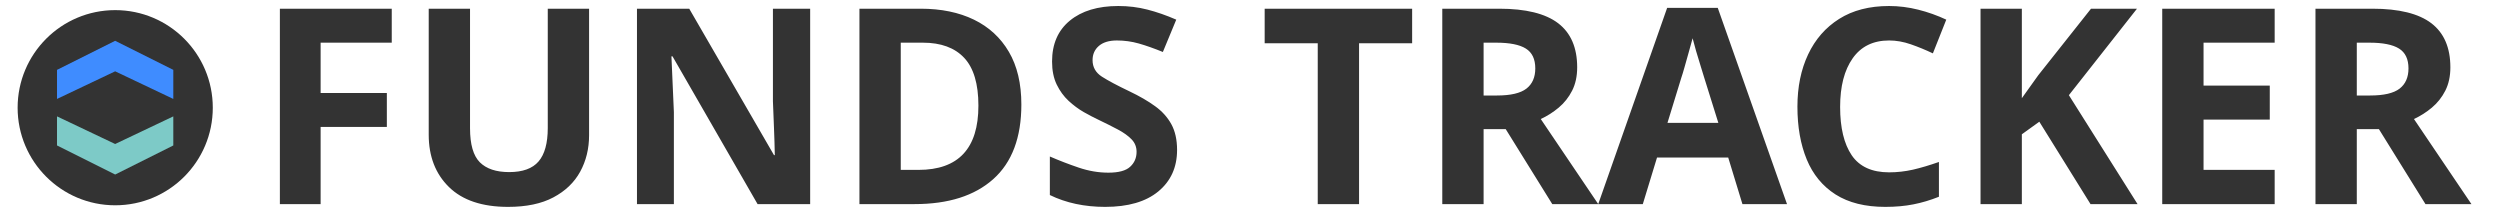
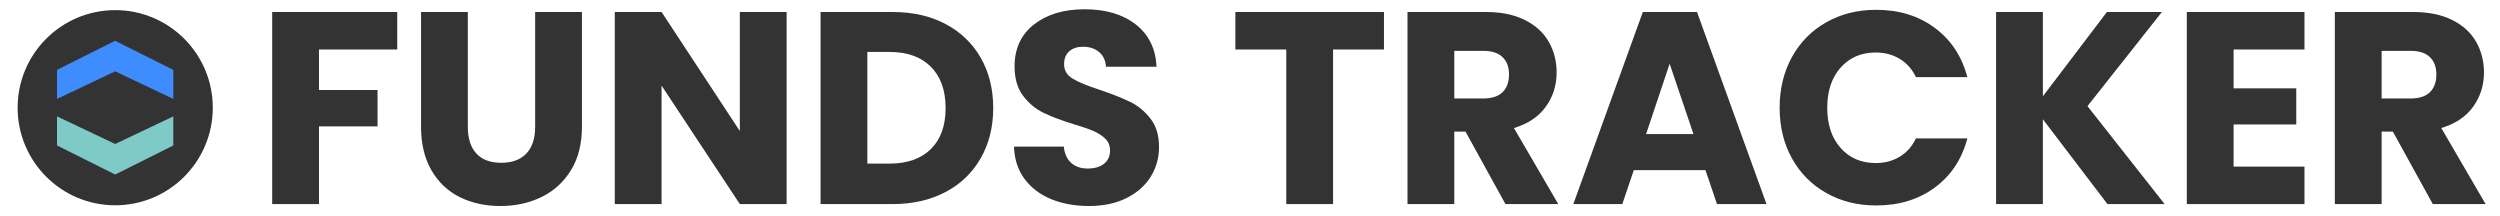
<svg xmlns="http://www.w3.org/2000/svg" width="100%" height="100%" viewBox="0 0 1800 155" version="1.1" xml:space="preserve" style="fill-rule:evenodd;clip-rule:evenodd;stroke-linecap:round;stroke-miterlimit:1.5;">
  <g transform="matrix(3.76262,0,0,3.76262,-1190.48,-976.718)">
-     <text x="365.235px" y="298.639px" style="font-family:'Poppins-Bold', 'Poppins';font-weight:700;font-size:52.362px;fill:rgb(51,51,51);">FUNDS TRACKER</text>
+     <path d="M392.411,261.881L392.411,269.055L377.435,269.055L377.435,276.804L388.641,276.804L388.641,283.768L377.435,283.768L377.435,298.639L368.482,298.639L368.482,261.881L392.411,261.881Z" style="fill:rgb(51,51,51);fill-rule:nonzero;" />
+     <path d="M405.92,261.881L405.92,283.873C405.92,286.072 406.461,287.765 407.543,288.952C408.625,290.139 410.214,290.732 412.308,290.732C414.403,290.732 416.008,290.139 417.126,288.952C418.243,287.765 418.801,286.072 418.801,283.873L418.801,261.881L427.755,261.881L427.755,283.821C427.755,287.102 427.057,289.877 425.66,292.146C424.264,294.415 422.388,296.126 420.032,297.278C417.675,298.43 415.048,299.006 412.151,299.006C409.254,299.006 406.662,298.438 404.375,297.304C402.089,296.169 400.283,294.459 398.956,292.172C397.63,289.886 396.966,287.102 396.966,283.821L396.966,261.881L405.92,261.881Z" style="fill:rgb(51,51,51);fill-rule:nonzero;" />
+     <path d="M466.921,298.639L457.968,298.639L442.992,275.967L442.992,298.639L434.038,298.639L434.038,261.881L442.992,261.881L457.968,284.659L457.968,261.881L466.921,261.881L466.921,298.639Z" style="fill:rgb(51,51,51);fill-rule:nonzero;" />
+     <path d="M487.185,261.881C491.06,261.881 494.446,262.649 497.343,264.185C500.241,265.721 502.484,267.877 504.072,270.652C505.66,273.427 506.454,276.63 506.454,280.26C506.454,283.856 505.66,287.05 504.072,289.842C502.484,292.635 500.232,294.799 497.317,296.335C494.402,297.871 491.025,298.639 487.185,298.639L473.414,298.639L473.414,261.881L487.185,261.881ZM486.609,290.89C489.995,290.89 492.631,289.965 494.516,288.114C496.401,286.264 497.343,283.646 497.343,280.26C497.343,276.874 496.401,274.239 494.516,272.354C492.631,270.469 489.995,269.526 486.609,269.526L482.368,269.526L482.368,290.89L486.609,290.89Z" style="fill:rgb(51,51,51);fill-rule:nonzero;" />
+     <path d="M524.781,299.006C522.093,299.006 519.684,298.569 517.555,297.697C515.426,296.824 513.724,295.532 512.45,293.822C511.176,292.111 510.504,290.052 510.434,287.643L519.964,287.643C520.103,289.005 520.574,290.043 521.377,290.759C522.18,291.474 523.227,291.832 524.519,291.832C525.846,291.832 526.893,291.527 527.661,290.916C528.429,290.305 528.813,289.458 528.813,288.376C528.813,287.469 528.507,286.718 527.896,286.125C527.285,285.531 526.535,285.043 525.645,284.659C524.755,284.275 523.489,283.838 521.849,283.349C519.475,282.616 517.538,281.883 516.036,281.15C514.535,280.417 513.244,279.335 512.162,277.904C511.08,276.473 510.539,274.605 510.539,272.301C510.539,268.88 511.778,266.201 514.256,264.264C516.735,262.326 519.964,261.358 523.943,261.358C527.992,261.358 531.256,262.326 533.735,264.264C536.213,266.201 537.54,268.898 537.714,272.354L528.027,272.354C527.957,271.167 527.521,270.233 526.718,269.552C525.915,268.872 524.886,268.531 523.629,268.531C522.547,268.531 521.674,268.819 521.011,269.395C520.348,269.971 520.016,270.8 520.016,271.882C520.016,273.069 520.574,273.994 521.692,274.657C522.809,275.321 524.554,276.036 526.928,276.804C529.301,277.607 531.23,278.375 532.714,279.108C534.197,279.841 535.48,280.906 536.562,282.302C537.644,283.699 538.185,285.496 538.185,287.696C538.185,289.79 537.653,291.692 536.588,293.403C535.524,295.113 533.979,296.475 531.954,297.487C529.93,298.499 527.539,299.006 524.781,299.006Z" style="fill:rgb(51,51,51);fill-rule:nonzero;" />
+     <path d="M581.227,261.881L581.227,269.055L571.487,269.055L571.487,298.639L562.534,298.639L562.534,269.055L552.794,269.055L552.794,261.881L581.227,261.881Z" style="fill:rgb(51,51,51);fill-rule:nonzero;" />
+     <path d="M604.475,298.639L596.83,284.763L594.684,284.763L594.684,298.639L585.73,298.639L585.73,261.881L600.757,261.881C603.655,261.881 606.125,262.387 608.167,263.4C610.209,264.412 611.736,265.8 612.748,267.562C613.761,269.325 614.267,271.289 614.267,273.453C614.267,275.897 613.577,278.078 612.198,279.998C610.82,281.918 608.786,283.28 606.098,284.083L614.581,298.639L604.475,298.639ZM594.684,278.428L600.234,278.428C601.875,278.428 603.105,278.026 603.925,277.223C604.746,276.42 605.156,275.286 605.156,273.82C605.156,272.423 604.746,271.324 603.925,270.521C603.105,269.718 601.875,269.317 600.234,269.317L594.684,269.317L594.684,278.428Z" style="fill:rgb(51,51,51);fill-rule:nonzero;" />
+     <path d="M642.751,292.146L629.033,292.146L626.834,298.639L617.461,298.639L630.761,261.881L641.128,261.881L654.428,298.639L644.951,298.639L642.751,292.146ZM640.448,285.235L635.892,271.778L631.389,285.235L640.448,285.235Z" style="fill:rgb(51,51,51);fill-rule:nonzero;" />
+     <path d="M656.941,280.208C656.941,276.577 657.727,273.34 659.298,270.495C660.869,267.65 663.059,265.433 665.869,263.845C668.679,262.257 671.864,261.462 675.425,261.462C679.789,261.462 683.524,262.614 686.63,264.918C689.737,267.222 691.814,270.364 692.861,274.343L683.018,274.343C682.284,272.807 681.246,271.638 679.902,270.835C678.558,270.032 677.031,269.631 675.32,269.631C672.563,269.631 670.329,270.591 668.618,272.511C666.908,274.431 666.052,276.996 666.052,280.208C666.052,283.419 666.908,285.985 668.618,287.905C670.329,289.825 672.563,290.785 675.32,290.785C677.031,290.785 678.558,290.383 679.902,289.581C681.246,288.778 682.284,287.608 683.018,286.072L692.861,286.072C691.814,290.052 689.737,293.185 686.63,295.471C683.524,297.758 679.789,298.901 675.425,298.901C671.864,298.901 668.679,298.107 665.869,296.518C663.059,294.93 660.869,292.722 659.298,289.895C657.727,287.067 656.941,283.838 656.941,280.208Z" style="fill:rgb(51,51,51);fill-rule:nonzero;" />
+     <path d="M719.671,298.639L707.313,282.407L707.313,298.639L698.359,298.639L698.359,261.881L707.313,261.881L707.313,278.009L719.566,261.881L730.091,261.881L715.848,279.894L730.614,298.639L719.671,298.639Z" style="fill:rgb(51,51,51);fill-rule:nonzero;" />
+     <path d="M743.809,269.055L743.809,276.49L755.8,276.49L755.8,283.402L743.809,283.402L743.809,291.466L757.371,291.466L757.371,298.639L734.855,298.639L734.855,261.881L757.371,261.881L757.371,269.055L743.809,269.055Z" style="fill:rgb(51,51,51);fill-rule:nonzero;" />
+     <path d="M781.928,298.639L774.284,284.763L772.137,284.763L772.137,298.639L763.183,298.639L763.183,261.881L778.211,261.881C781.108,261.881 783.578,262.387 785.62,263.4C787.662,264.412 789.189,265.8 790.202,267.562C791.214,269.325 791.72,271.289 791.72,273.453C791.72,275.897 791.031,278.078 789.652,279.998C788.273,281.918 786.24,283.28 783.552,284.083L792.034,298.639L781.928,298.639ZM772.137,278.428L777.687,278.428C779.328,278.428 780.558,278.026 781.379,277.223C782.199,276.42 782.609,275.286 782.609,273.82C782.609,272.423 782.199,271.324 781.379,270.521C780.558,269.718 779.328,269.317 777.687,269.317L772.137,269.317L772.137,278.428Z" style="fill:rgb(51,51,51);fill-rule:nonzero;" />
  </g>
  <g transform="matrix(0.118083,0,0,0.118083,82.95,77.55)">
    <g transform="matrix(1,0,0,1,-600,-600)">
      <g transform="matrix(0.987538,0,0,0.987538,-32.0242,-32.0242)">
        <circle cx="640" cy="640" r="602.509" style="fill:rgb(51,51,51);" />
      </g>
      <g transform="matrix(0.793491,0,0,0.793491,600,600)">
        <g transform="matrix(1,0,0,1,-488.5,-555.5)">
          <g transform="matrix(1,0,0,1,-147.056,-67.3771)">
            <g transform="matrix(1.11698,0,0,1.11698,-35.0255,-159.384)">
              <path d="M200,640L200,440L600,240L1000,440L1000,640L600,450L200,640Z" style="fill:none;stroke:black;stroke-opacity:0;stroke-width:41.03px;" />
              <path d="M200,640L200,440L600,240L1000,440L1000,640L600,450L200,640Z" style="fill:rgb(63,140,255);" />
            </g>
            <g transform="matrix(1.11698,0,0,-1.11698,-35.0255,1404.38)">
              <path d="M200,640L200,440L600,240L1000,440L1000,640L600,450L200,640Z" style="fill:none;stroke:black;stroke-opacity:0;stroke-width:41.03px;" />
              <path d="M200,640L200,440L600,240L1000,440L1000,640L600,450L200,640Z" style="fill:rgb(125,202,199);" />
            </g>
          </g>
        </g>
      </g>
    </g>
  </g>
</svg>
